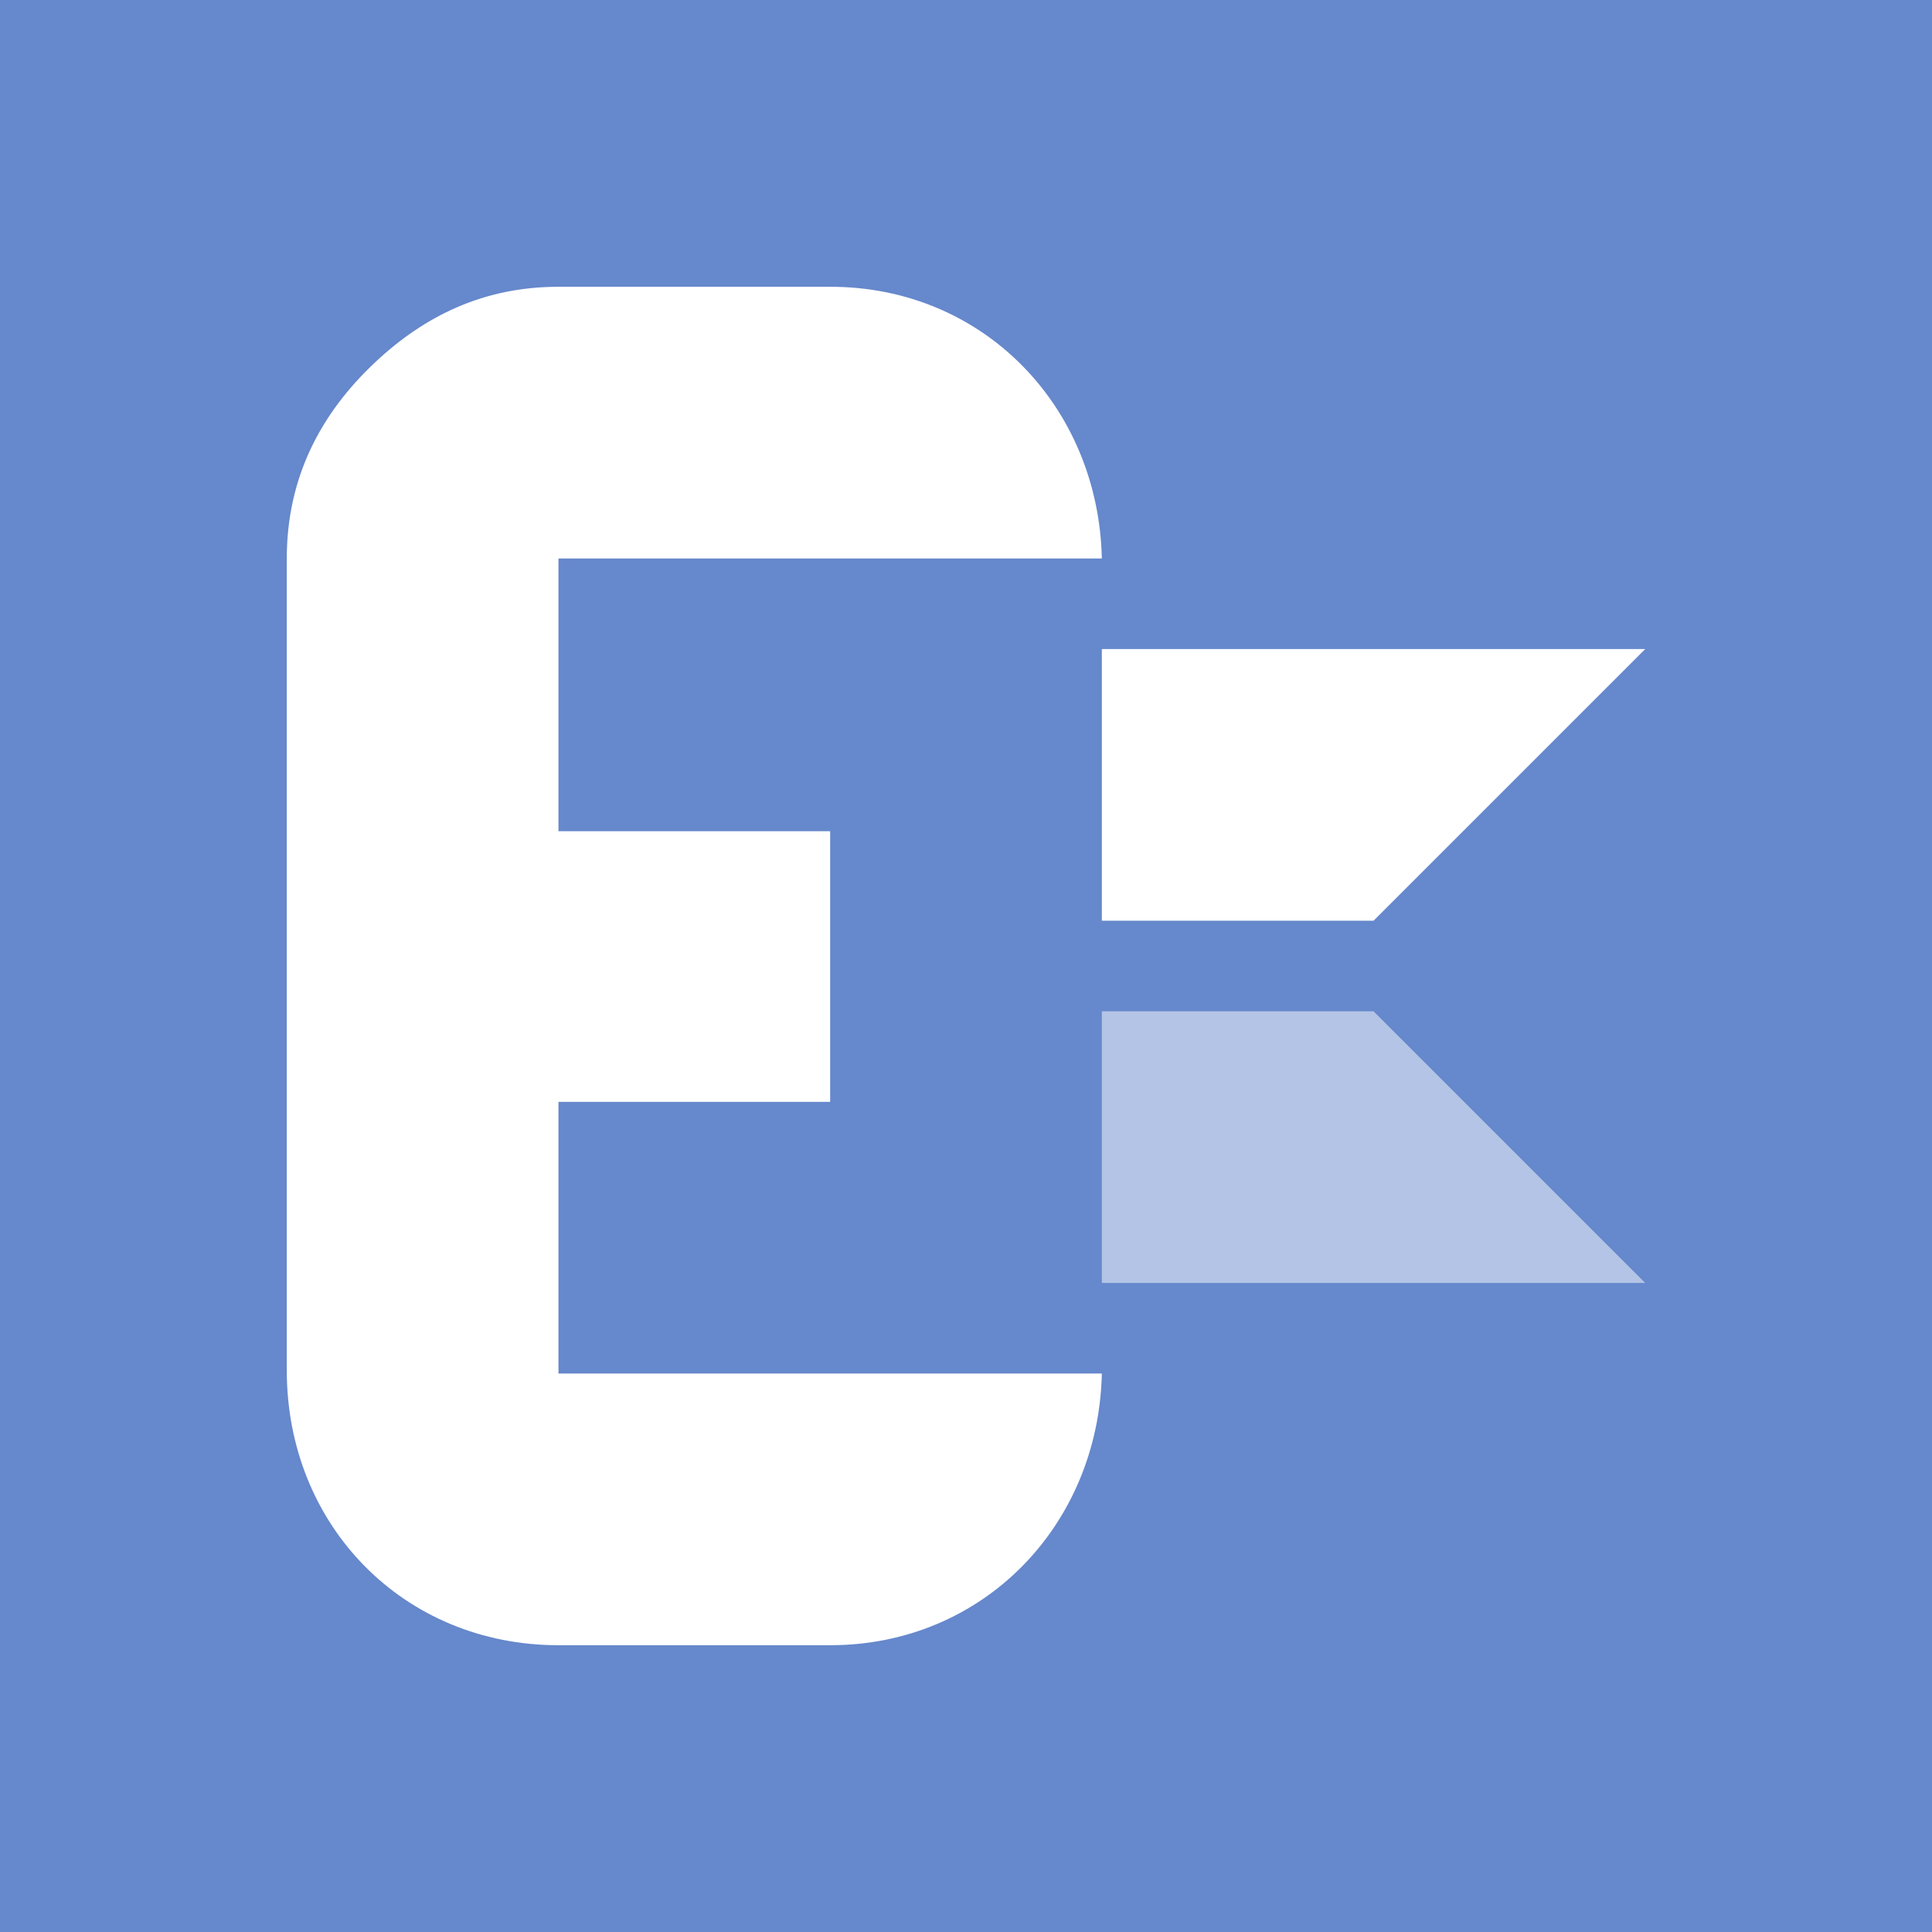
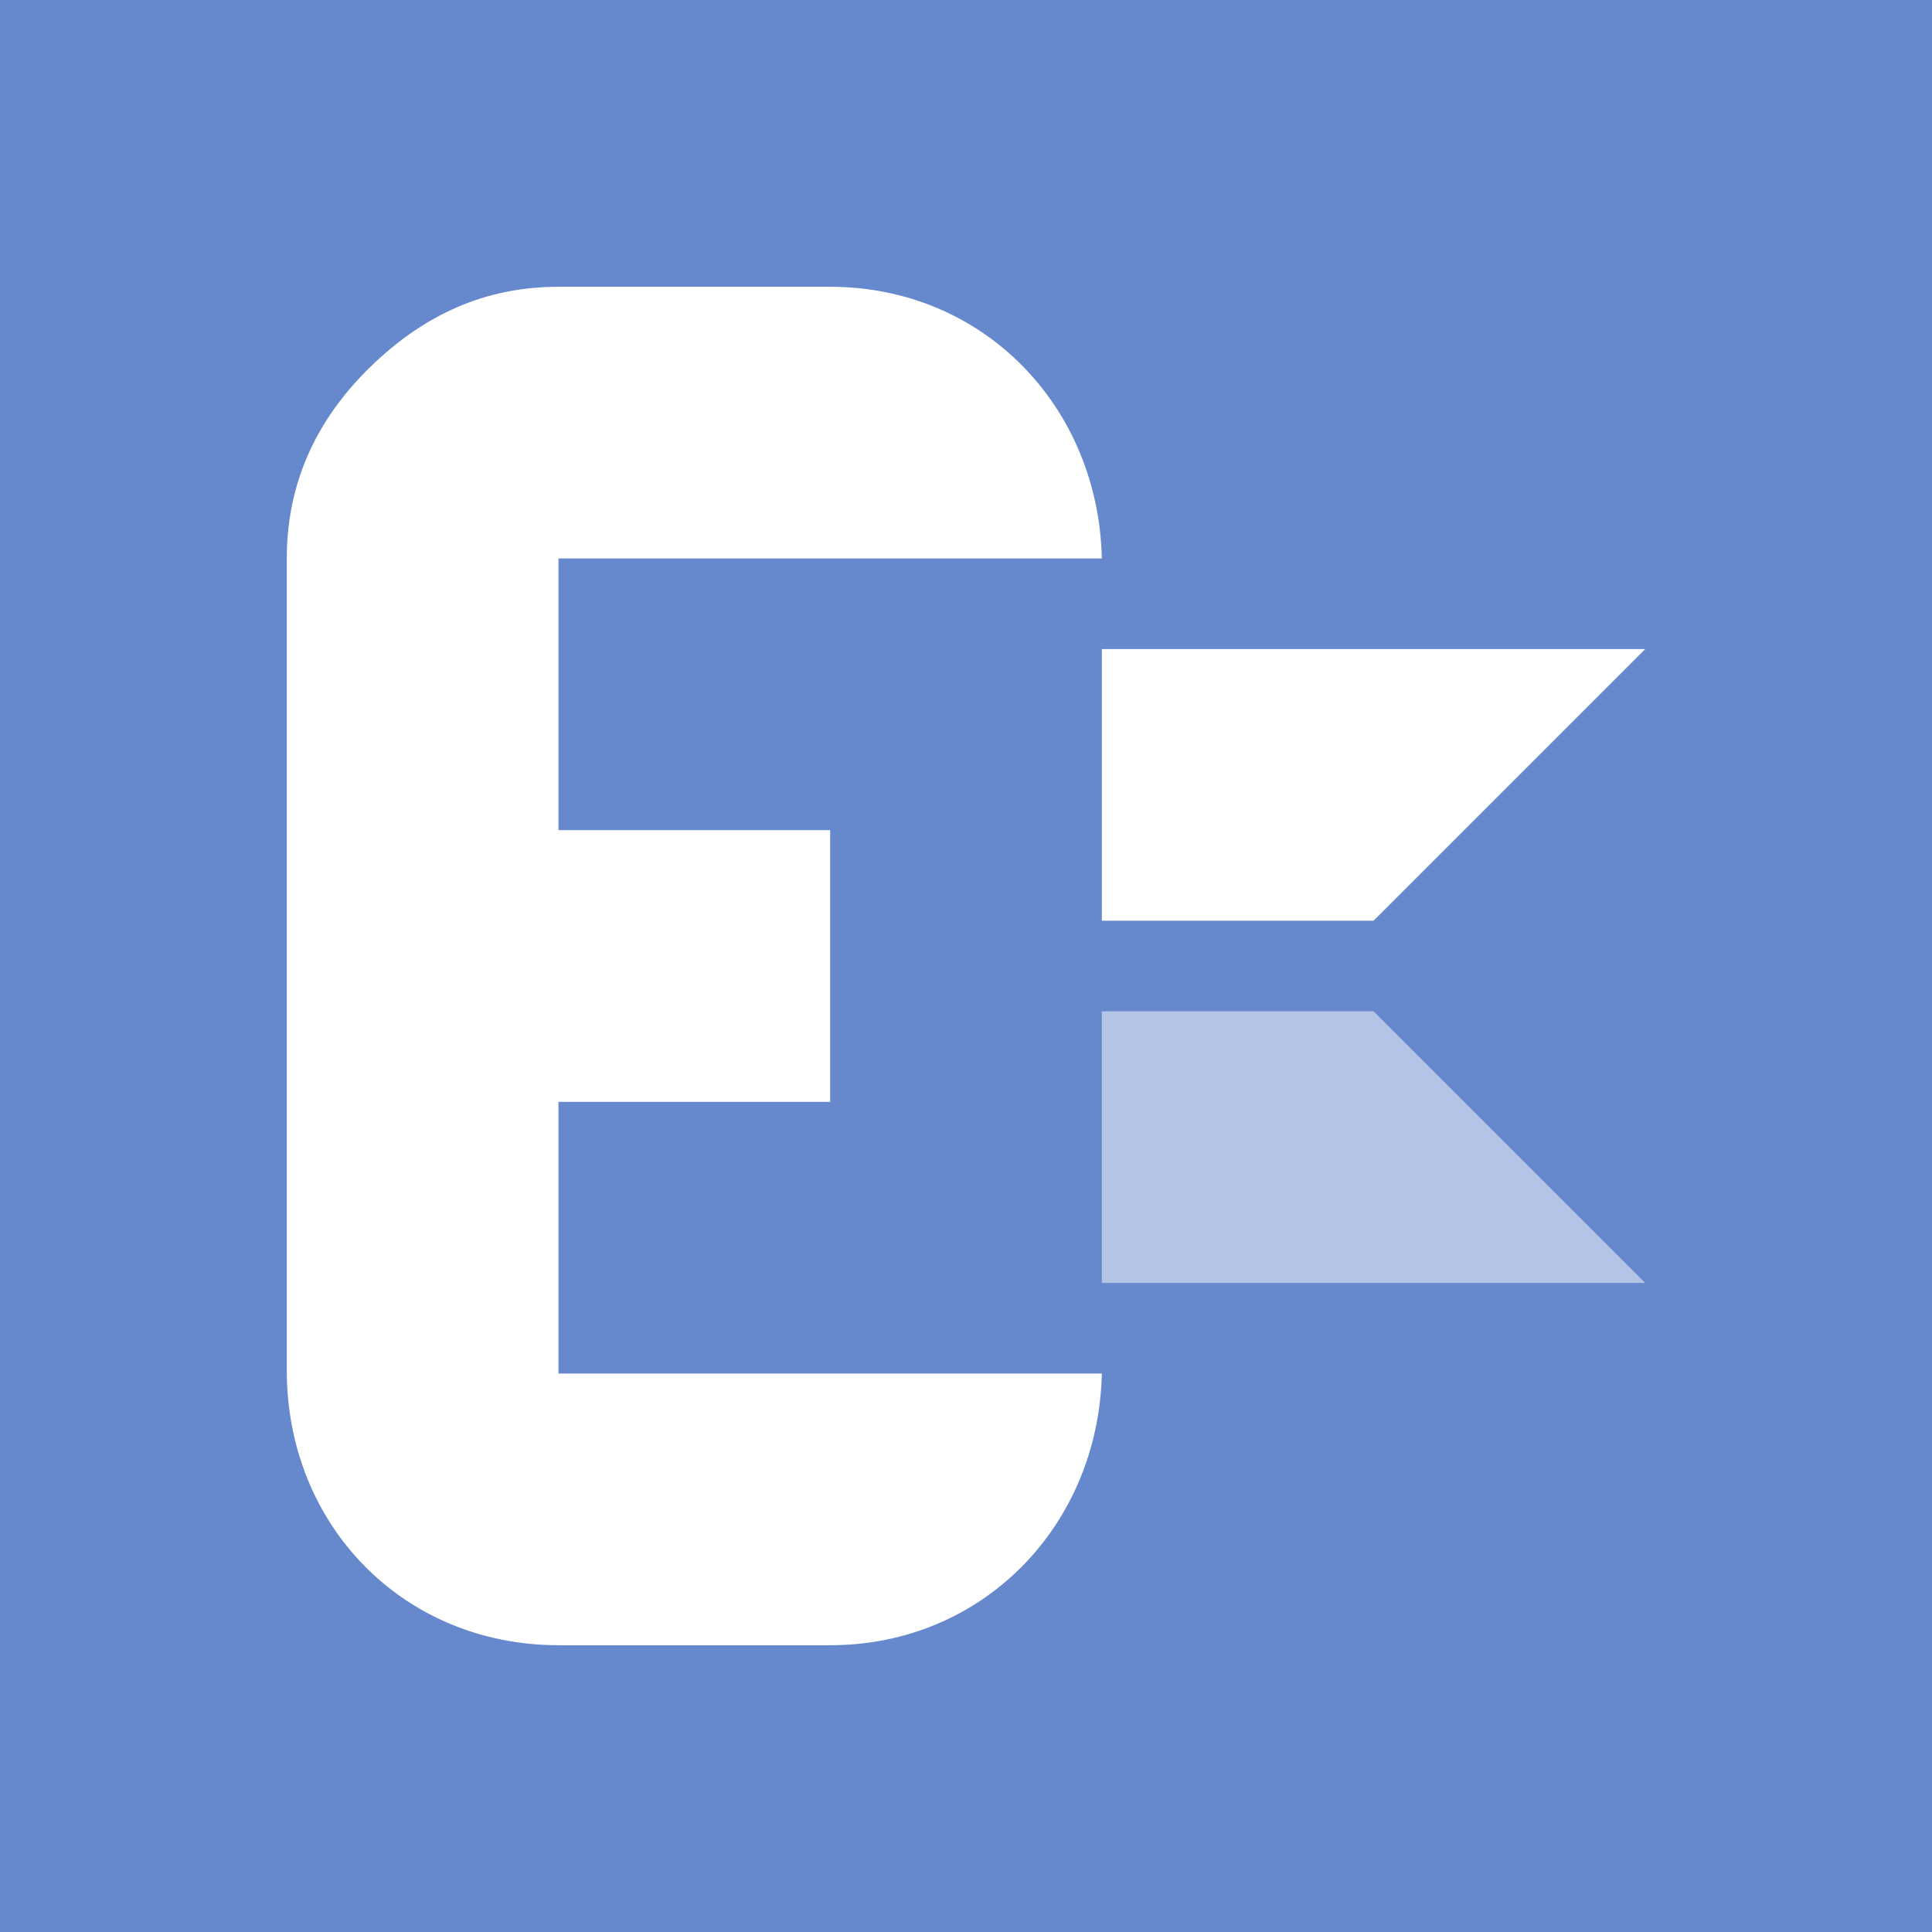
- <svg xmlns="http://www.w3.org/2000/svg" width="128" height="128" viewBox="0 0 128 128" version="1.1" id="svg5376">
-   <defs id="defs5370" />
-   <g id="layer1" transform="translate(0,-263.1333)">
-     <rect style="opacity:1;fill:#6688cc;fill-opacity:1;stroke:none;stroke-width:10;stroke-linecap:round;stroke-miterlimit:4;stroke-dasharray:none;stroke-dashoffset:0;stroke-opacity:1" id="rect4765" width="128" height="128" x="0" y="263.133" ry="0" />
-     <g id="g4773" transform="matrix(0.8556502,0,0,0.8571429,-93.30408,-70.9312)">
-       <path style="font-style:normal;font-variant:normal;font-weight:600;font-stretch:normal;font-size:180px;line-height:125%;font-family:'URW Gothic L';-inkscape-font-specification:'URW Gothic L Semi-Bold';letter-spacing:0px;word-spacing:0px;fill:#ffffff;fill-opacity:1;stroke:none;stroke-width:2px;stroke-linecap:butt;stroke-linejoin:miter;stroke-opacity:1" d="m 162.439,439.369 c -6.135,0 -11.034,2.371 -15.162,6.246 C 142.795,449.823 140,455.107 140,461.769 v 66.936 c 0,12.796 9.643,22.664 22.439,22.664 h 22.439 c 12.618,0 22.158,-9.852 22.439,-22.4 h -44.878 v -22.4 h 22.439 v -22.313 h -22.439 v -22.487 h 44.878 c -0.281,-12.548 -9.797,-22.4 -22.415,-22.4 z" id="path4767" transform="scale(0.9375)" />
-       <path d="m 194.36,439.909 h 42.073 l -21.037,21 H 194.36 Z" style="fill:#ffffff;fill-opacity:1;stroke:none;stroke-width:1.875" id="path4769" />
-       <path d="m 194.36,488.909 h 42.073 l -21.037,-21 H 194.36 Z" style="opacity:0.5;fill:#ffffff;fill-opacity:1;stroke:none;stroke-width:1.875" id="path4771" />
-     </g>
-   </g>
+ <svg xmlns="http://www.w3.org/2000/svg" width="128" height="128" viewBox="0 0 128 128" version="1.1">
+   <rect ry="0" y="0" x="0" height="128" width="128" style="opacity:1;fill:#6688cc;stroke:none" />
+   <path style="fill:#ffffff;stroke:none" d="m 37,19 c -4.921,0 -8.851,1.905 -12.162,5.019 -3.596,3.381 -5.838,7.628 -5.838,12.981 v 53.788 c 0,10.283 7.735,18.212 18,18.212 h 18 c 10.122,0 17.774,-7.917 18,-18 H 37 v -18 H 55 V 55 H 37 V 37 H 73 c -0.226,-10.083 -7.859,-18 -18,-18 z" />
+   <path d="M 73,43 H 109 l -18,18 H 73 Z" style="fill:#ffffff;stroke:none" />
+   <path d="M 73,85 H 109 l -18,-18 H 73 Z" style="opacity:0.5;fill:#ffffff;stroke:none" />
</svg>
